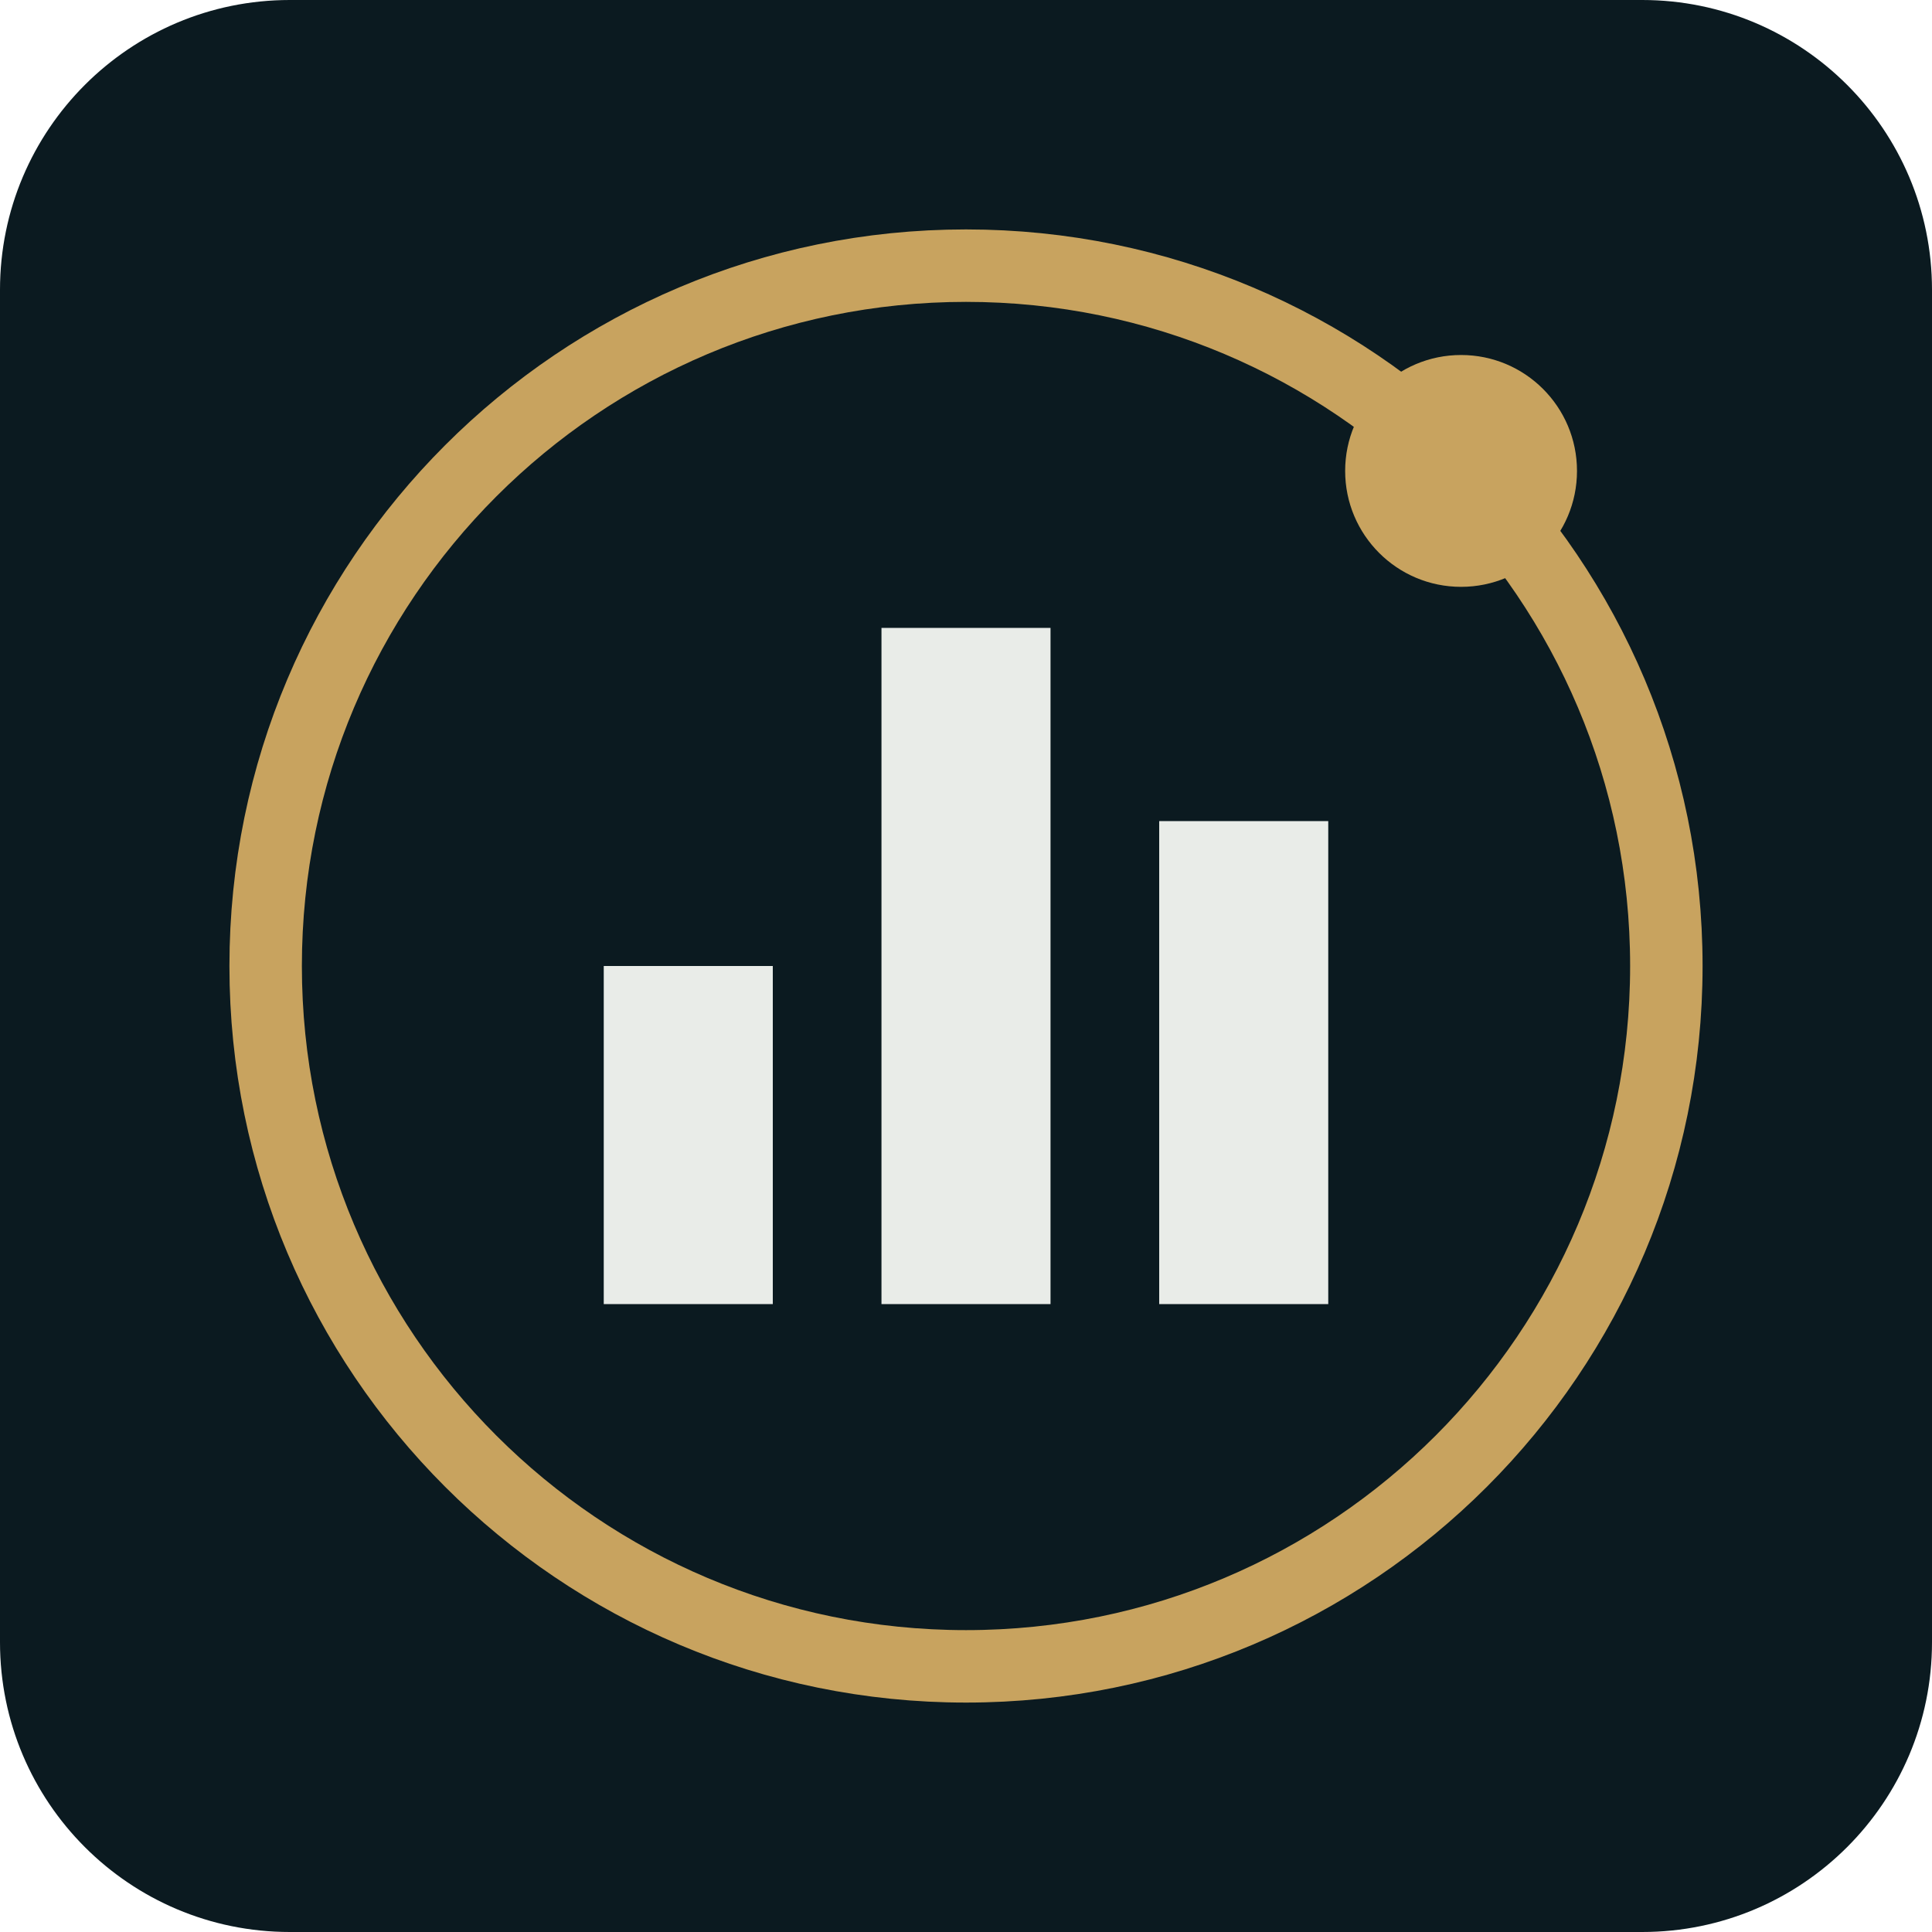
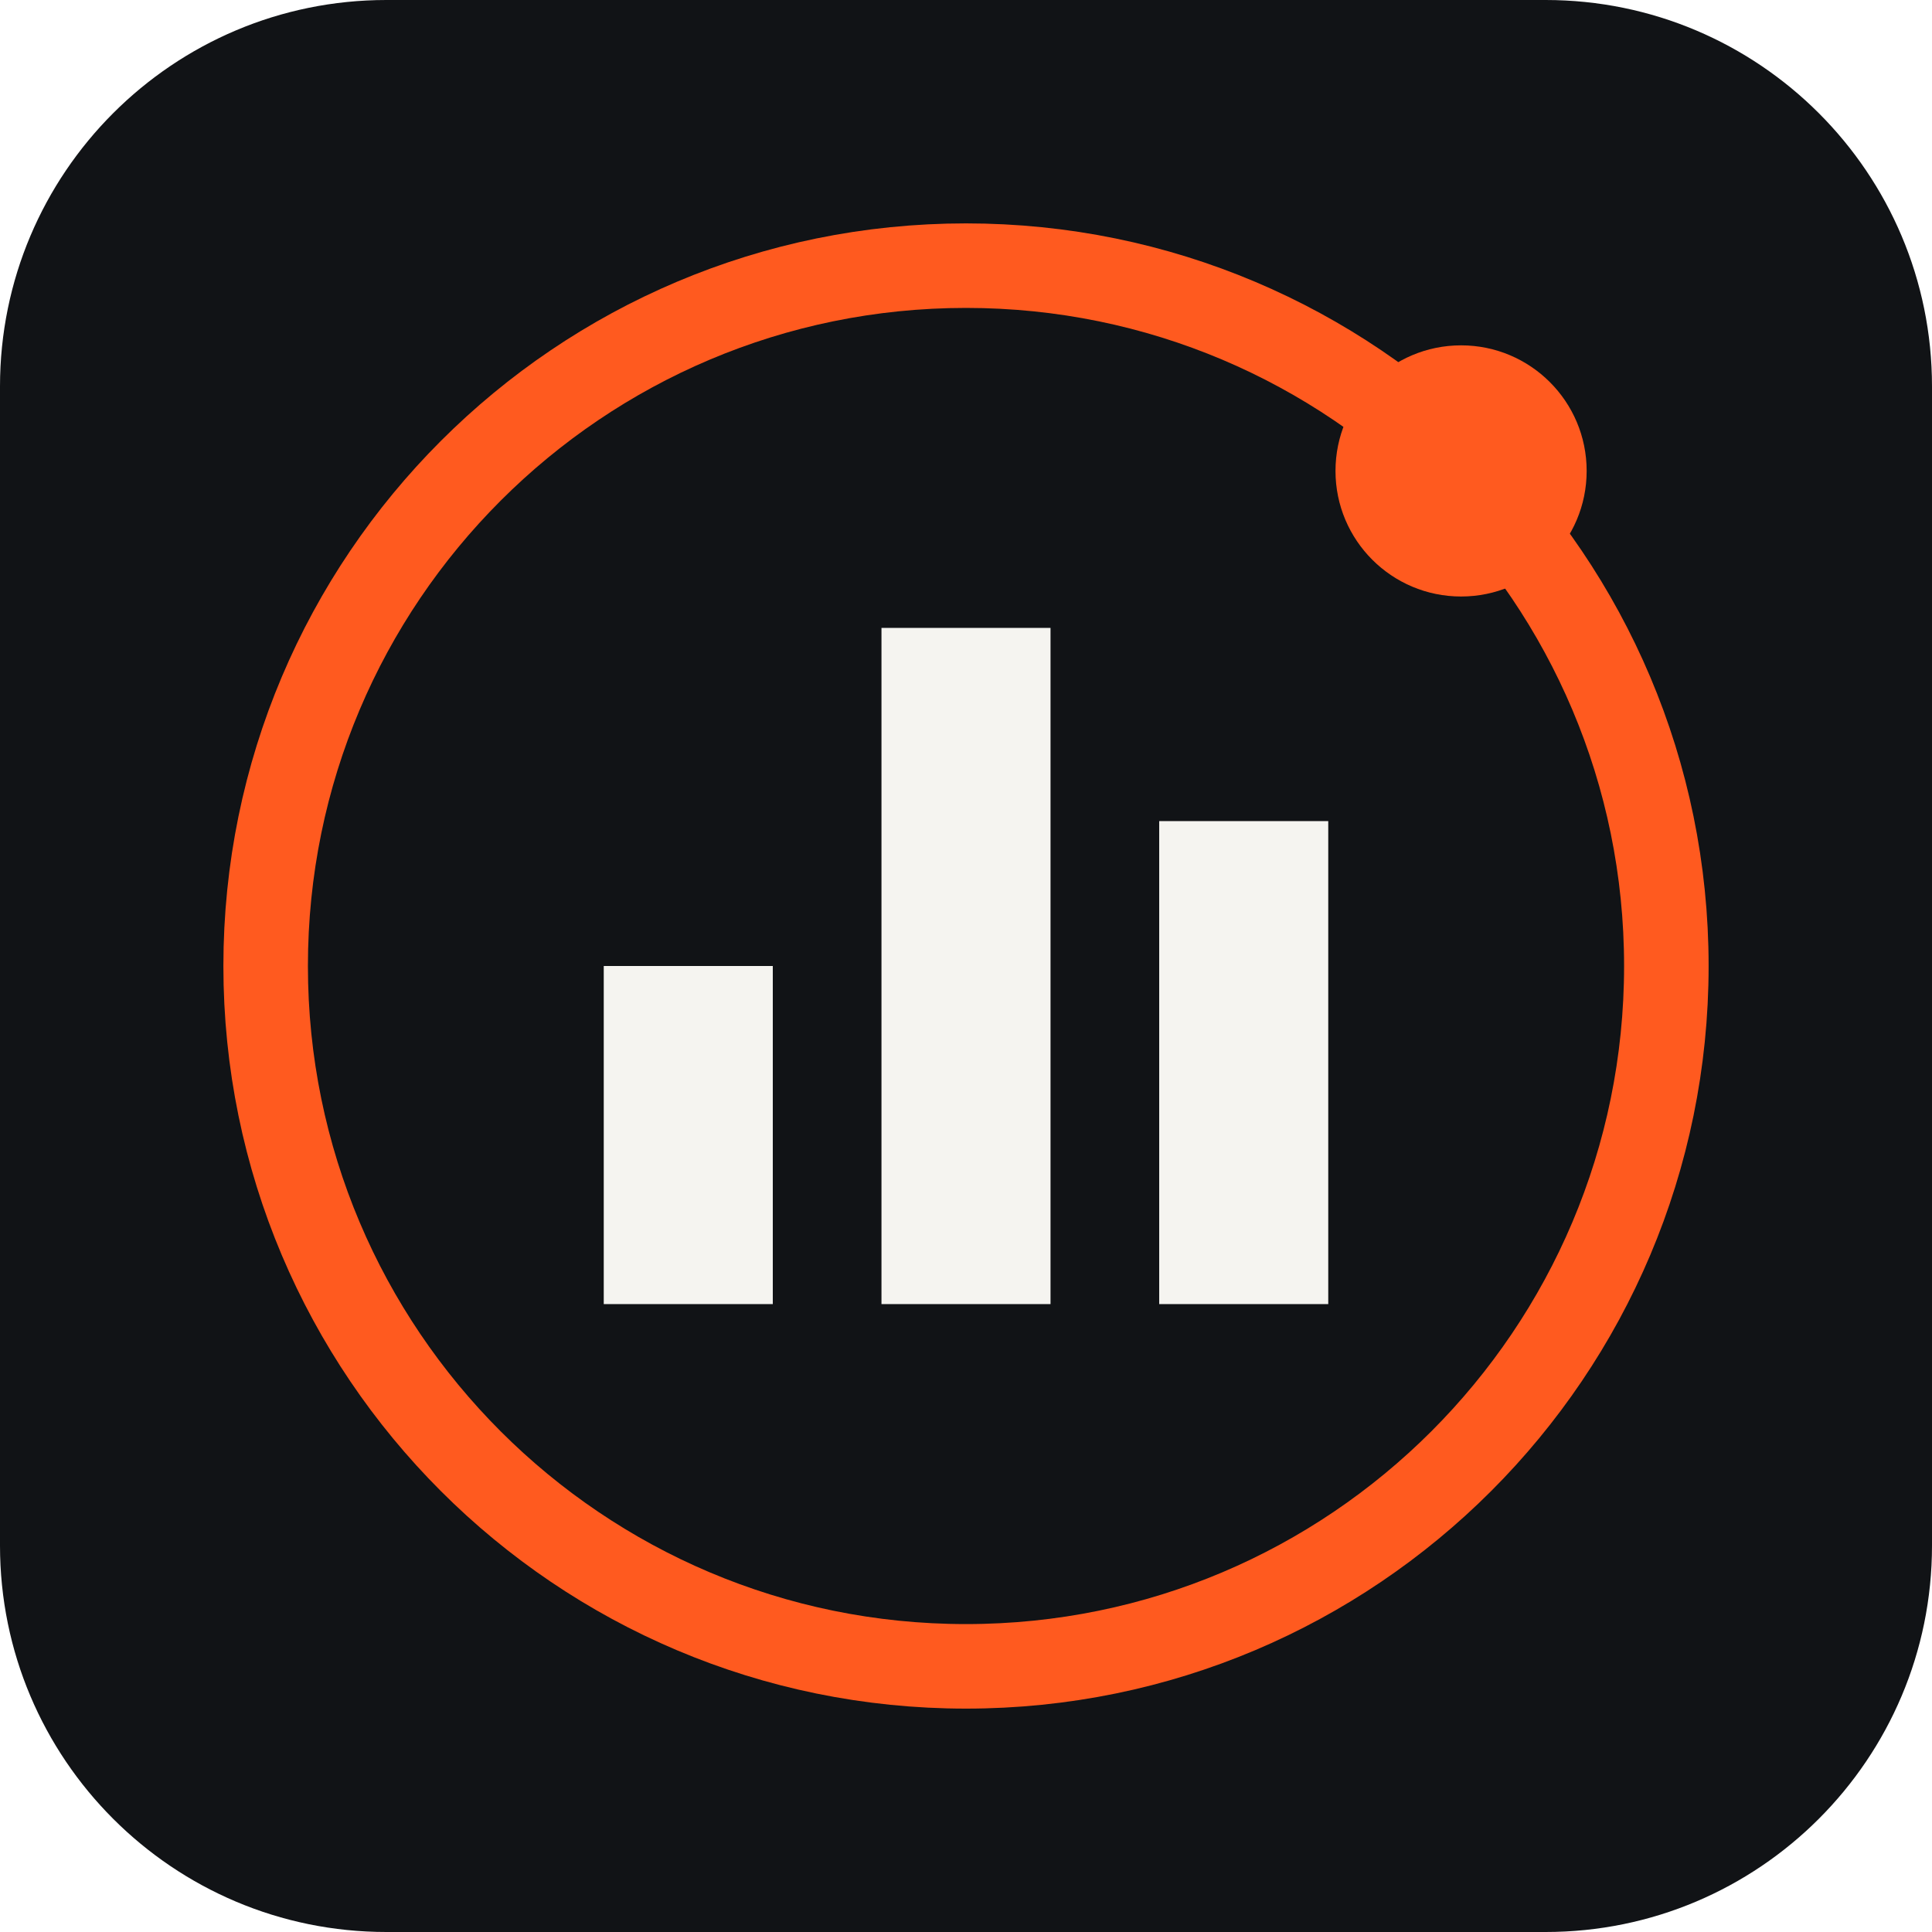
<svg xmlns="http://www.w3.org/2000/svg" viewBox="0 0 40 40">
-   <rect width="40" height="40" rx="6" fill="#0b1a20" />
-   <circle cx="20" cy="20" r="14.5" fill="none" stroke="#c8a35f" stroke-width="1.5" />
-   <circle cx="30.25" cy="9.75" r="2.4" fill="#c8a35f" />
-   <path fill="#e9ece8" d="M12.5 27v-7H16v7zM18.25 27V13h3.5v14zM24 27V17h3.5v10z" />
+   <rect width="40" height="40" rx="8" fill="#111316" />
+   <circle cx="20" cy="20" r="14.5" fill="none" stroke="#ff5a1f" stroke-width="1.75" />
+   <circle cx="30.25" cy="9.75" r="2.6" fill="#ff5a1f" />
+   <path fill="#f5f4f0" d="M12.5 27v-7H16v7zM18.25 27V13h3.5v14zM24 27V17h3.5v10z" />
</svg>
